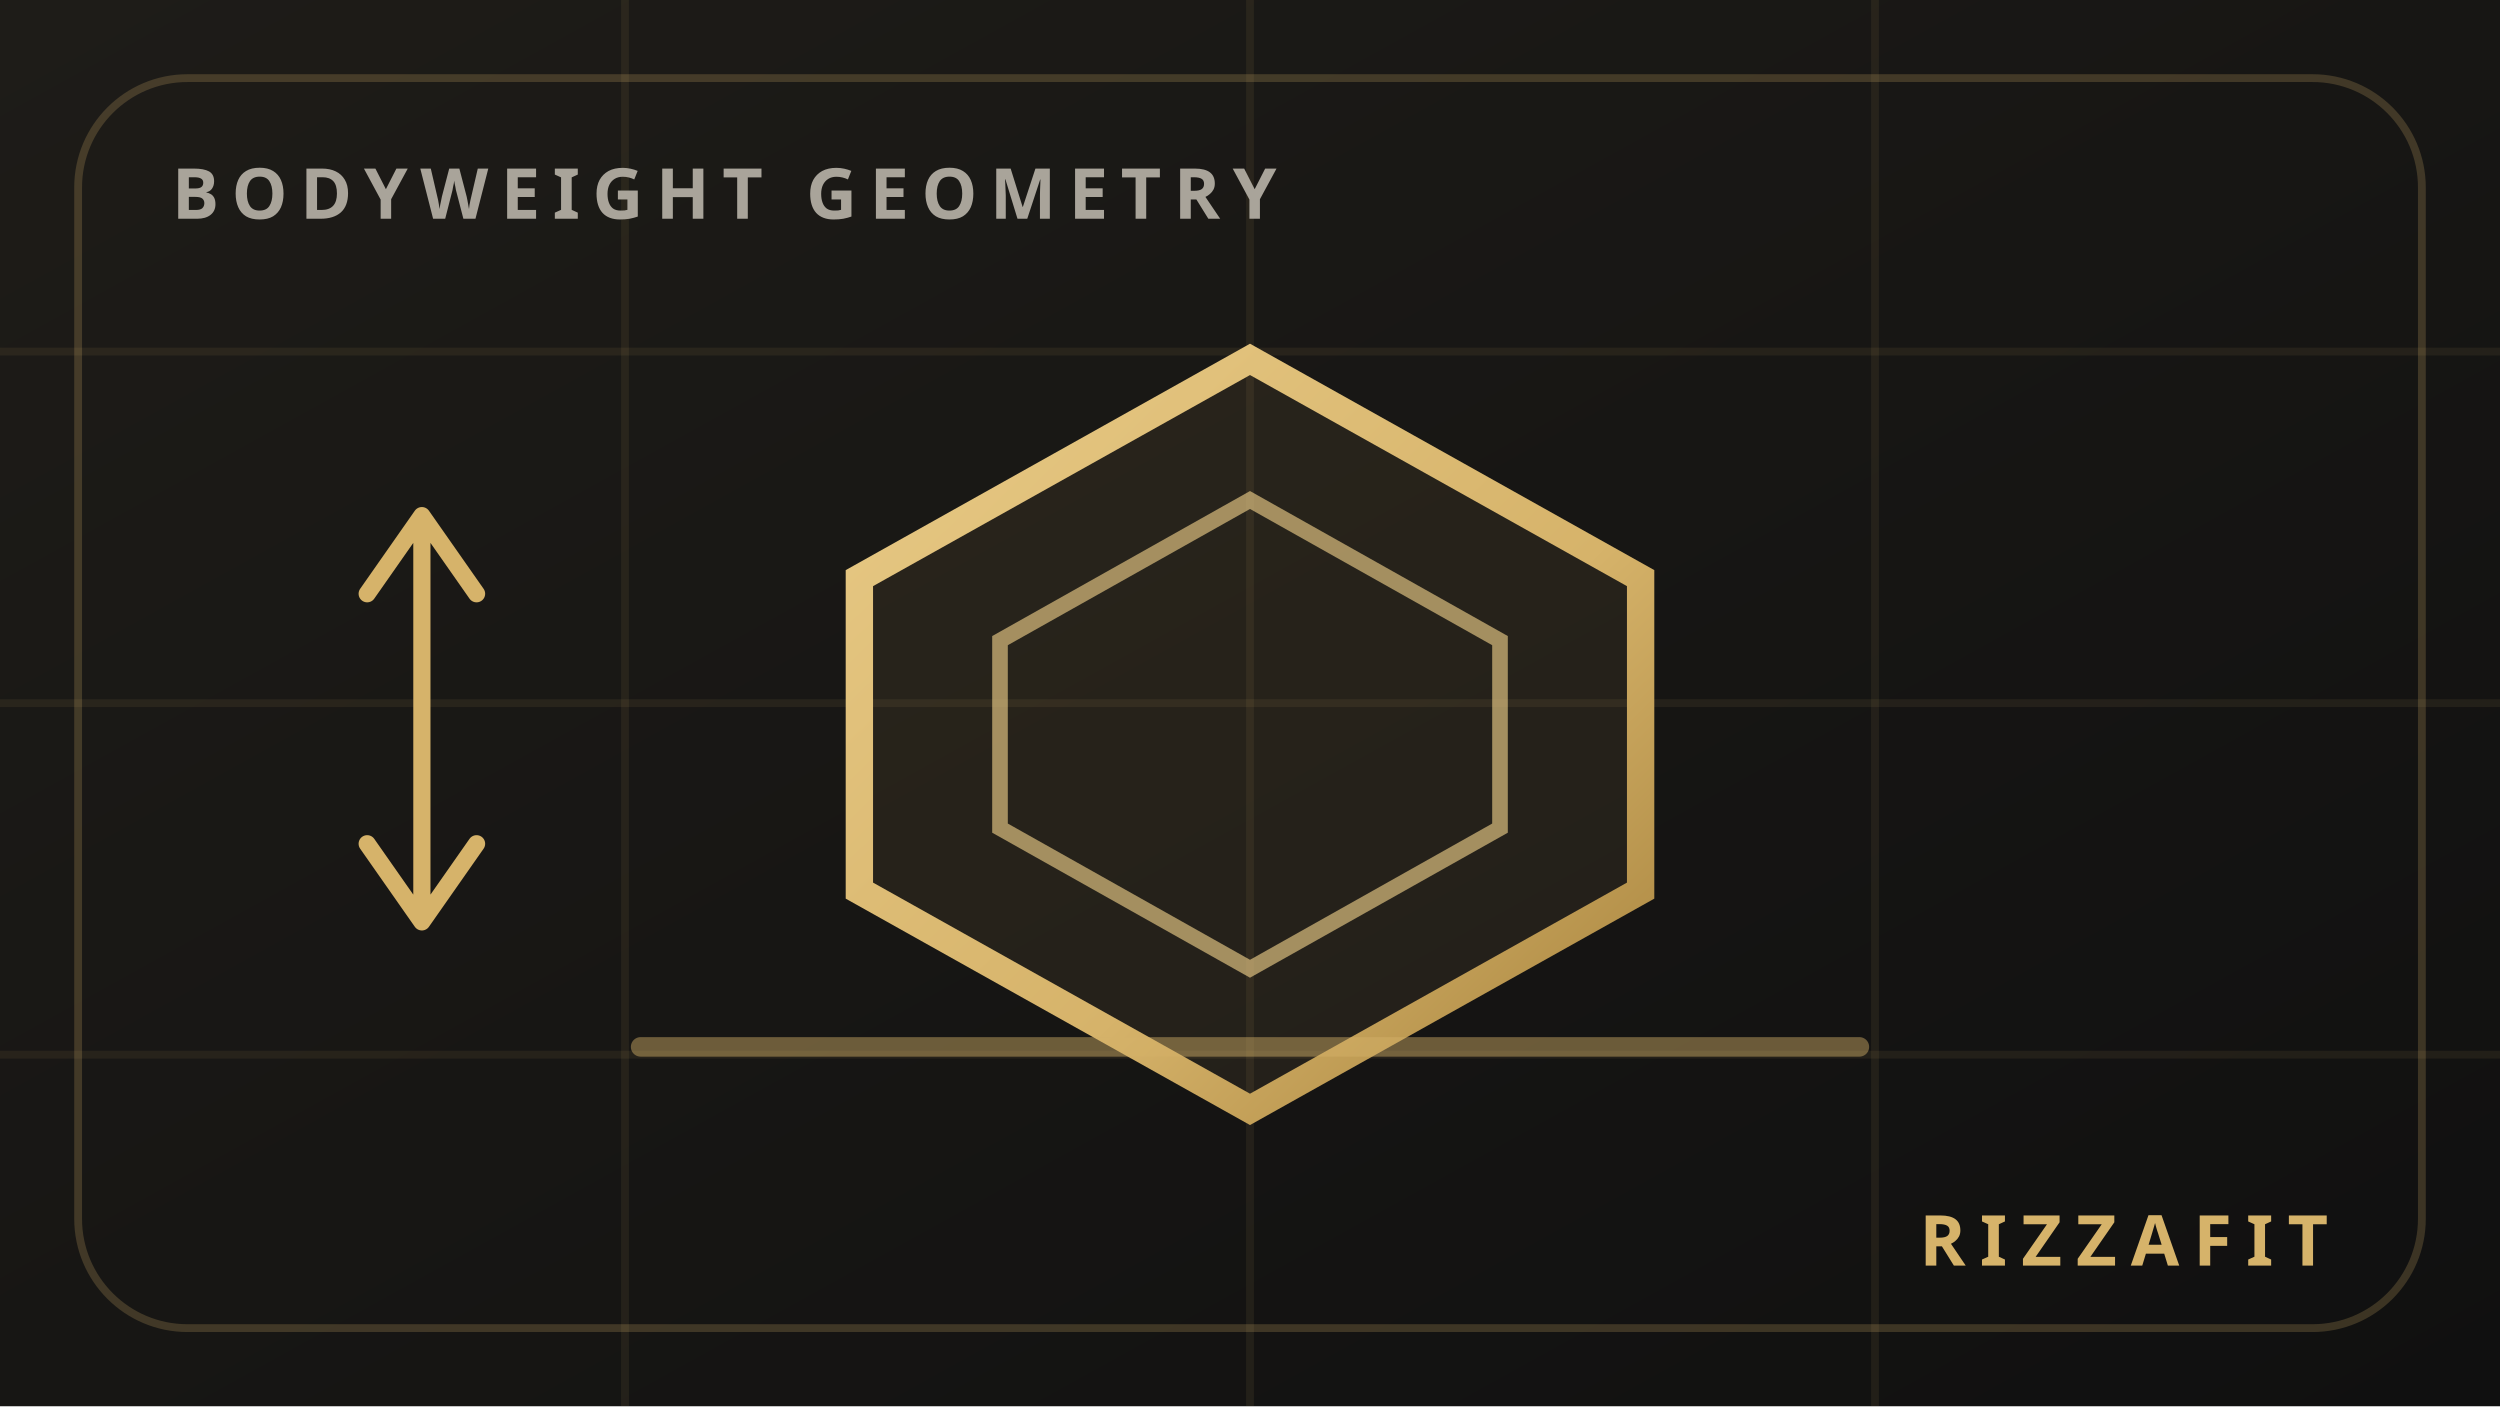
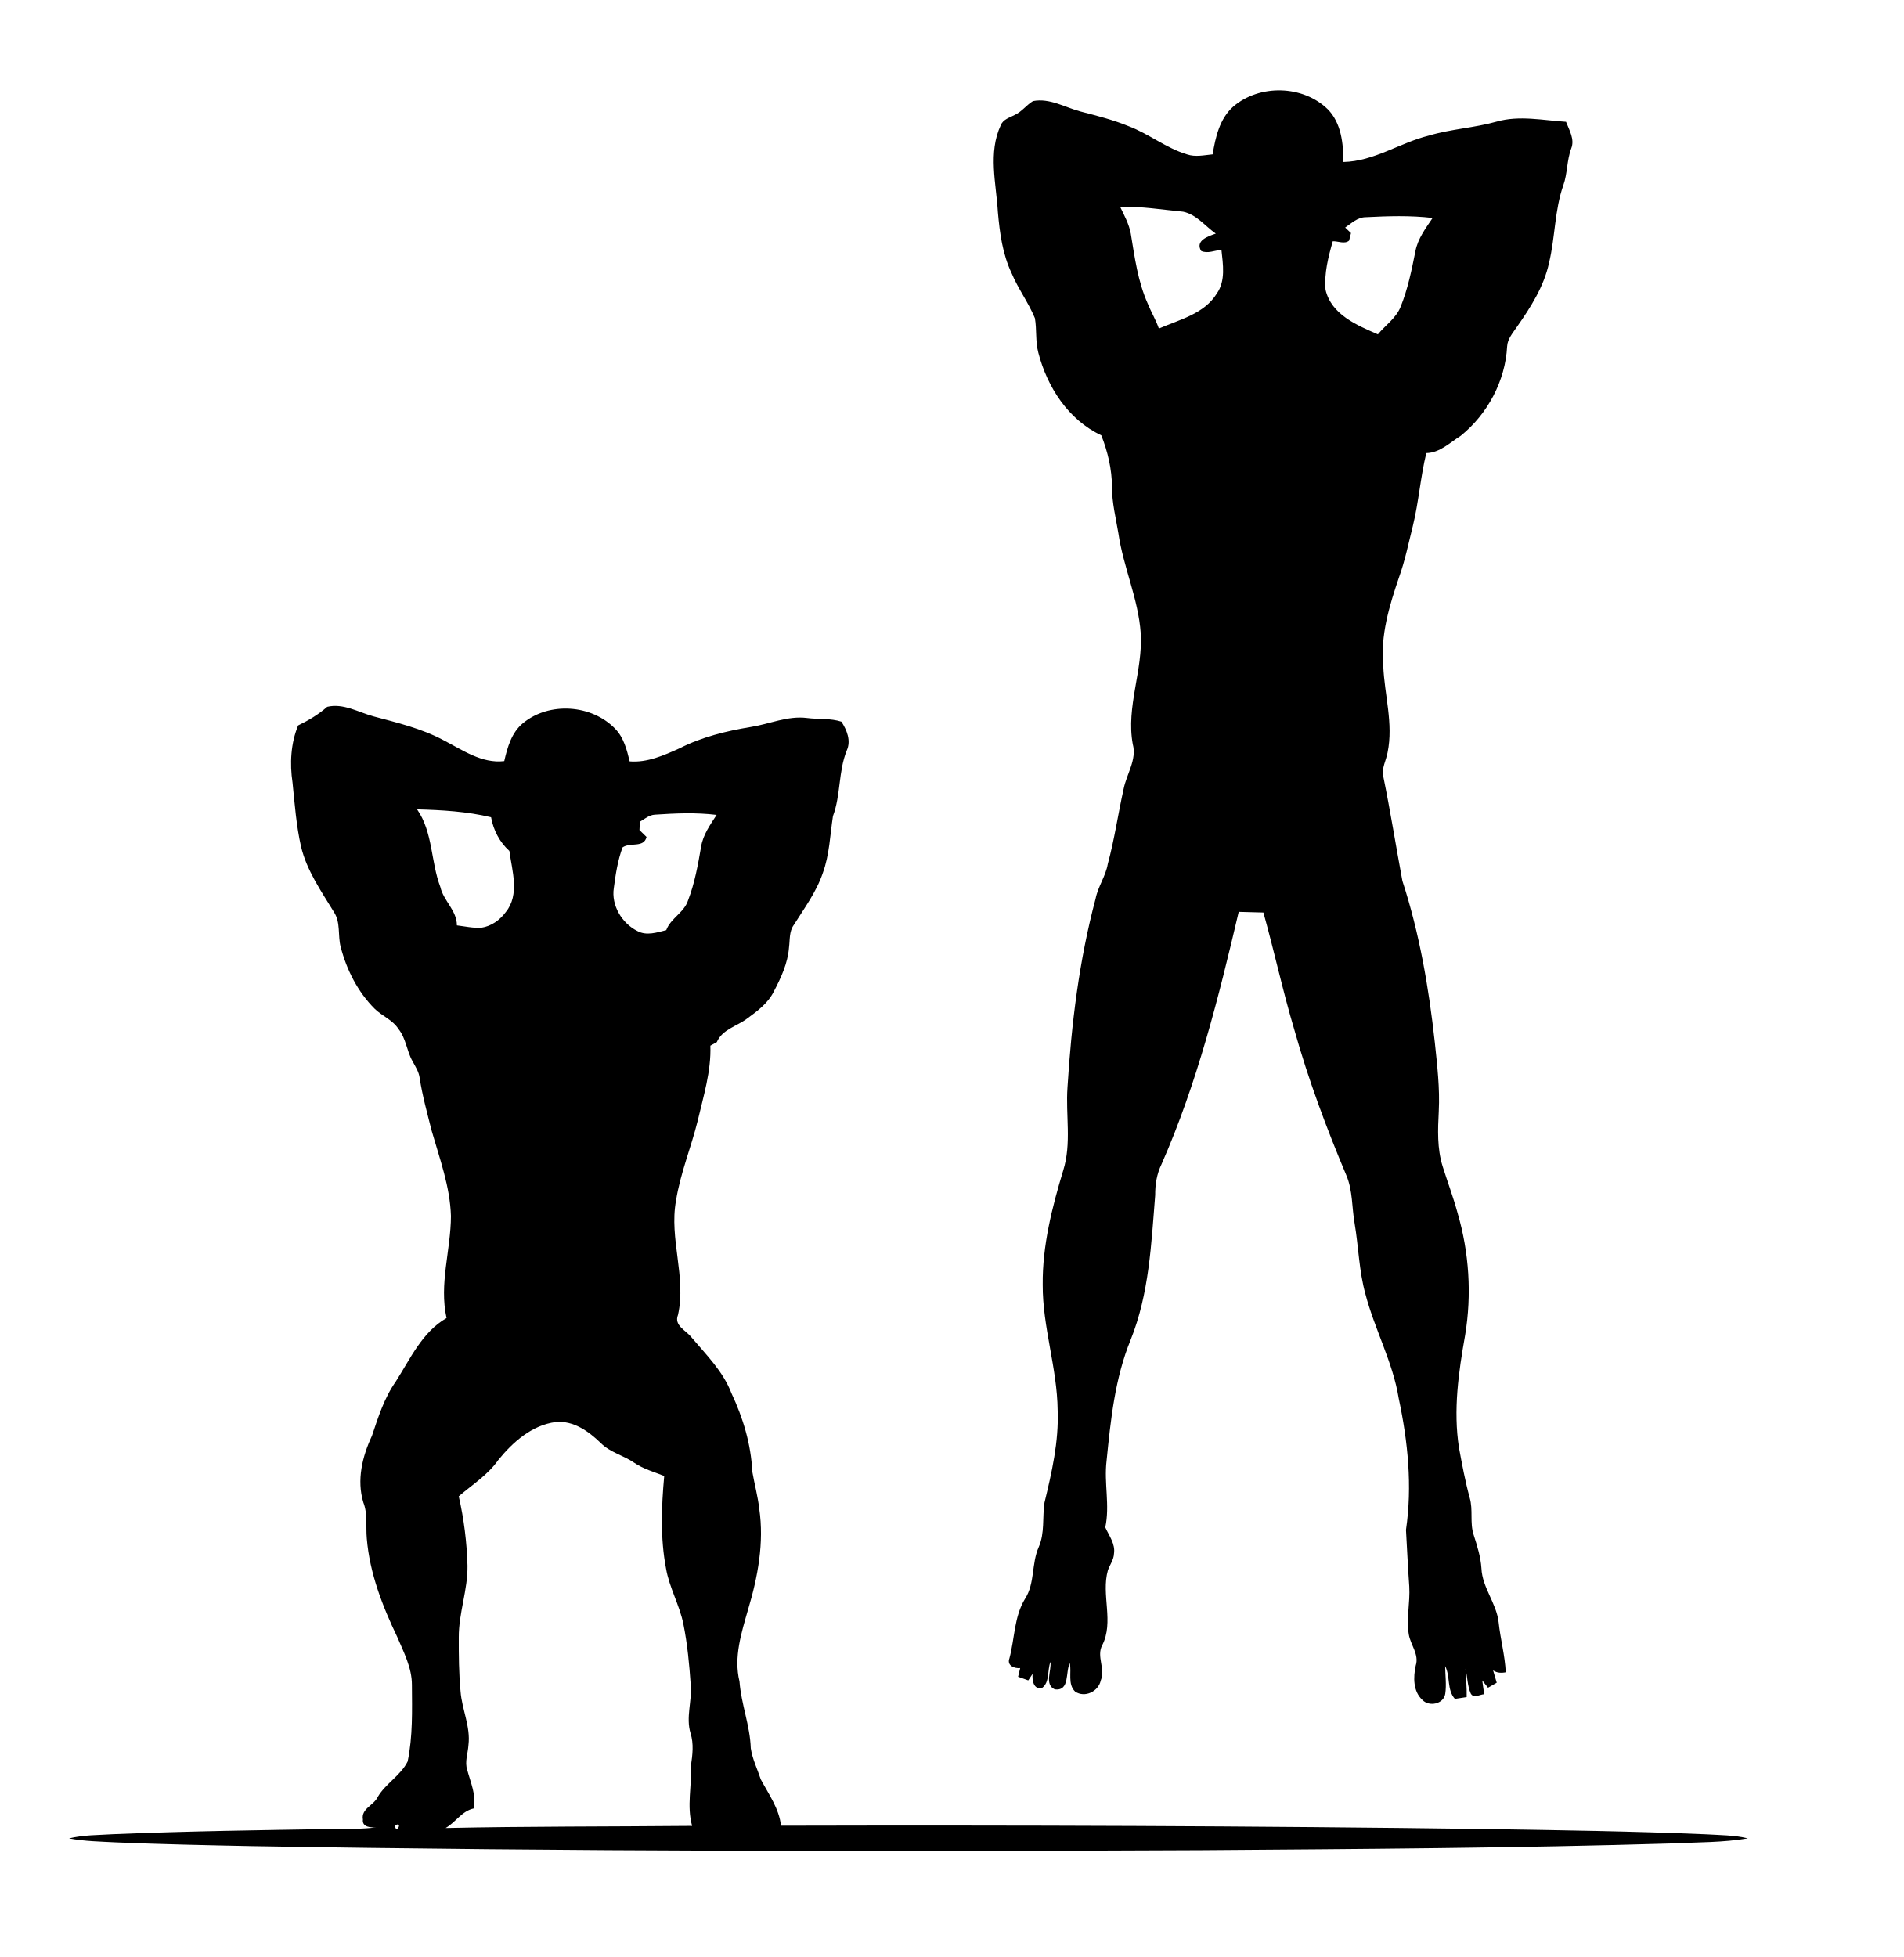
- <svg xmlns="http://www.w3.org/2000/svg" viewBox="0 0 320 180" data-rf-equip="true">
-   <defs>
-     <linearGradient id="bgGrad" x1="0" y1="0" x2="1" y2="1">
-       <stop offset="0%" stop-color="#1E1C18" />
-       <stop offset="100%" stop-color="#101010" />
-     </linearGradient>
-     <linearGradient id="goldGrad" x1="0" y1="0" x2="1" y2="1">
-       <stop offset="0%" stop-color="#E8CA86" />
-       <stop offset="60%" stop-color="#D6B36A" />
-       <stop offset="100%" stop-color="#A6823C" />
-     </linearGradient>
-   </defs>
-   <rect width="320" height="180" fill="url(#bgGrad)" />
-   <g stroke="rgba(214,179,106,0.08)" stroke-width="1">
-     <line x1="0" y1="45" x2="320" y2="45" />
-     <line x1="0" y1="90" x2="320" y2="90" />
-     <line x1="0" y1="135" x2="320" y2="135" />
-     <line x1="80" y1="0" x2="80" y2="180" />
-     <line x1="160" y1="0" x2="160" y2="180" />
-     <line x1="240" y1="0" x2="240" y2="180" />
+ <svg xmlns="http://www.w3.org/2000/svg" width="637pt" height="655pt" viewBox="0 0 637 655" version="1.1">
+   <g id="#000000ff">
+     <path fill="#000000" opacity="1.00" d=" M 412.69 35.69 C 421.48 28.11 436.04 28.44 444.37 36.59 C 448.89 41.22 449.56 48.07 449.58 54.22 C 459.81 54.00 468.47 47.78 478.17 45.38 C 485.60 43.16 493.41 42.80 500.86 40.70 C 508.47 38.53 516.36 40.28 524.08 40.76 C 525.16 43.58 527.05 46.60 525.82 49.69 C 524.32 53.68 524.60 58.03 523.17 62.03 C 520.23 70.39 520.47 79.39 518.40 87.94 C 516.69 95.91 512.21 102.90 507.59 109.48 C 506.25 111.47 504.51 113.41 504.37 115.92 C 503.77 127.49 497.82 138.63 488.82 145.87 C 485.20 148.15 481.85 151.55 477.32 151.65 C 475.36 159.67 474.79 168.02 472.81 176.07 C 471.37 181.78 470.22 187.58 468.22 193.14 C 464.94 202.71 461.91 212.75 462.92 222.99 C 463.33 232.60 466.33 242.21 464.37 251.81 C 463.90 254.51 462.29 257.11 462.93 259.91 C 465.31 271.51 467.15 283.21 469.32 294.84 C 475.04 312.34 478.16 330.60 480.17 348.87 C 480.97 356.54 481.89 364.24 481.49 371.97 C 481.18 378.10 480.92 384.38 482.77 390.32 C 484.42 395.56 486.36 400.72 487.80 406.03 C 491.66 419.22 492.56 433.27 490.32 446.84 C 488.11 459.24 486.30 472.00 488.26 484.56 C 489.29 490.16 490.34 495.78 491.84 501.29 C 493.04 505.34 491.83 509.68 493.17 513.71 C 494.35 517.37 495.52 521.06 495.77 524.93 C 496.06 531.40 500.79 536.55 501.52 542.94 C 502.11 548.56 503.64 554.05 503.91 559.71 C 502.42 560.00 500.94 559.95 499.67 559.06 C 500.08 560.43 500.49 561.81 500.89 563.20 C 500.16 563.62 498.71 564.46 497.98 564.88 C 497.50 564.27 496.52 563.04 496.04 562.43 C 496.25 563.96 496.47 565.51 496.69 567.06 C 495.24 567.10 493.10 568.60 492.17 566.76 C 491.05 564.17 491.11 561.25 490.43 558.54 C 490.61 561.69 490.90 564.85 490.83 568.01 C 489.51 568.20 488.19 568.40 486.88 568.61 C 484.14 565.53 485.43 561.13 483.63 557.64 C 483.66 560.72 484.11 563.84 483.66 566.92 C 483.12 570.35 478.28 571.34 476.02 568.97 C 472.86 566.09 472.94 561.33 473.78 557.48 C 474.99 553.73 472.05 550.58 471.46 547.04 C 470.60 541.72 471.93 536.37 471.62 531.03 C 471.17 524.71 470.88 518.37 470.52 512.04 C 472.68 497.36 471.16 482.47 468.09 468.03 C 466.13 455.87 460.03 444.96 456.95 433.12 C 454.80 425.40 454.66 417.33 453.33 409.47 C 452.38 404.13 452.73 398.50 450.58 393.42 C 443.89 377.54 437.85 361.36 433.19 344.77 C 429.30 331.76 426.46 318.48 422.80 305.41 C 420.04 305.33 417.29 305.26 414.54 305.19 C 407.83 333.88 400.61 362.64 388.70 389.69 C 387.13 392.90 386.56 396.45 386.59 400.00 C 385.29 416.31 384.57 433.03 378.38 448.42 C 373.11 461.28 371.69 475.25 370.32 488.95 C 369.42 496.36 371.48 503.84 369.89 511.20 C 371.15 514.01 373.31 516.74 372.80 520.01 C 372.72 522.03 371.44 523.69 370.77 525.54 C 368.43 533.78 372.90 542.85 368.83 550.72 C 366.89 554.42 370.00 558.58 368.38 562.43 C 367.61 566.15 363.02 568.36 359.79 566.16 C 357.25 563.70 358.65 559.75 358.02 556.66 C 356.48 559.60 358.12 566.03 353.00 565.44 C 349.42 563.79 351.95 559.17 351.53 556.23 C 350.45 559.01 351.36 562.95 348.80 564.90 C 345.85 565.72 345.38 562.34 345.56 560.24 C 345.19 560.79 344.47 561.87 344.11 562.42 C 342.97 562.00 341.84 561.60 340.71 561.20 C 340.89 560.47 341.23 559.02 341.41 558.30 C 339.41 558.51 336.88 557.43 337.82 555.00 C 339.60 548.35 339.35 541.07 343.07 535.05 C 346.39 529.85 345.15 523.33 347.61 517.80 C 349.70 513.08 348.78 507.87 349.54 502.93 C 351.99 492.82 354.36 482.49 353.95 472.02 C 353.80 457.83 348.88 444.19 348.95 429.99 C 348.82 416.91 352.07 404.14 355.82 391.71 C 358.65 382.69 356.59 373.18 357.24 363.94 C 358.55 342.67 361.15 321.39 366.65 300.77 C 367.45 296.70 370.03 293.26 370.73 289.16 C 372.97 280.91 374.16 272.43 376.02 264.10 C 376.99 259.07 380.52 254.29 379.08 249.03 C 376.81 236.55 382.53 224.42 381.75 211.94 C 380.96 200.43 375.91 189.80 374.27 178.45 C 373.41 173.33 372.13 168.24 372.13 163.02 C 372.11 157.09 370.73 151.19 368.55 145.69 C 357.53 140.54 350.44 129.53 347.48 118.04 C 346.47 114.27 346.99 110.31 346.34 106.50 C 344.18 101.25 340.70 96.63 338.51 91.37 C 335.50 85.01 334.56 77.96 333.95 71.02 C 333.38 61.33 330.61 51.11 334.93 41.86 C 335.72 39.92 337.88 39.37 339.57 38.47 C 341.95 37.40 343.48 35.15 345.69 33.83 C 351.31 32.74 356.41 35.95 361.66 37.33 C 367.07 38.73 372.51 40.10 377.70 42.23 C 384.50 44.80 390.26 49.58 397.27 51.68 C 400.05 52.62 402.99 51.93 405.82 51.66 C 406.76 45.93 408.15 39.73 412.69 35.69 M 374.86 69.22 C 376.26 72.11 377.83 74.98 378.42 78.18 C 379.72 86.12 380.80 94.26 384.12 101.67 C 385.25 104.48 386.84 107.08 387.82 109.96 C 394.69 106.97 403.03 105.07 407.21 98.24 C 410.22 93.95 409.27 88.48 408.76 83.62 C 406.52 83.81 404.13 84.98 401.98 84.00 C 399.85 80.51 404.39 79.05 406.87 78.19 C 403.31 75.68 400.40 71.78 395.96 70.86 C 388.93 70.18 381.94 69.02 374.86 69.22 M 450.17 76.16 C 450.66 76.62 451.63 77.55 452.12 78.01 C 451.96 78.65 451.64 79.91 451.48 80.54 C 449.99 81.80 447.78 80.68 446.02 80.75 C 444.52 85.99 443.10 91.52 443.60 96.99 C 445.54 105.29 454.08 108.84 461.12 111.90 C 463.64 108.83 467.19 106.50 468.71 102.71 C 471.14 96.73 472.42 90.37 473.68 84.07 C 474.47 79.88 477.11 76.42 479.43 72.95 C 471.97 72.07 464.46 72.32 456.98 72.70 C 454.28 72.73 452.26 74.75 450.17 76.16 Z" />
+     <path fill="#000000" opacity="1.00" d=" M 109.50 236.57 C 114.89 235.28 119.92 238.38 124.97 239.76 C 132.92 241.88 141.03 243.81 148.34 247.70 C 154.72 250.97 161.20 255.64 168.75 254.74 C 169.80 250.14 171.19 245.20 174.98 242.07 C 183.77 234.79 198.03 235.75 205.90 243.95 C 208.76 246.89 209.78 250.97 210.72 254.83 C 216.61 255.31 222.16 252.82 227.41 250.46 C 234.85 246.67 243.04 244.67 251.24 243.32 C 257.53 242.34 263.58 239.49 270.07 240.31 C 273.88 240.80 277.92 240.35 281.59 241.54 C 283.41 244.36 284.87 247.91 283.37 251.19 C 280.53 258.24 281.40 266.08 278.75 273.16 C 277.78 279.53 277.59 286.10 275.35 292.21 C 273.20 298.55 269.17 303.96 265.65 309.58 C 264.07 311.74 264.38 314.53 264.05 317.05 C 263.66 322.37 261.36 327.29 258.91 331.95 C 256.96 335.82 253.39 338.47 249.96 340.95 C 246.54 343.52 241.70 344.52 239.88 348.80 C 239.34 349.10 238.27 349.69 237.73 349.98 C 238.03 358.55 235.41 366.88 233.48 375.15 C 231.27 384.10 227.67 392.70 226.23 401.85 C 223.89 414.61 229.74 427.38 226.89 440.11 C 225.48 443.65 229.50 445.22 231.32 447.50 C 236.28 453.37 241.98 458.96 244.78 466.29 C 248.65 474.51 251.34 483.40 251.75 492.50 C 252.47 496.67 253.61 500.76 254.09 504.98 C 255.75 516.31 253.62 527.80 250.36 538.66 C 248.13 546.46 245.49 554.63 247.48 562.79 C 248.04 570.37 251.01 577.52 251.25 585.13 C 251.80 588.76 253.46 592.10 254.61 595.57 C 257.25 600.52 260.74 605.32 261.37 611.06 C 340.24 610.87 419.11 611.11 497.97 612.18 C 522.31 612.57 546.64 612.91 570.96 613.94 C 575.62 614.23 580.35 614.19 584.93 615.30 C 576.68 616.72 568.27 616.56 559.95 616.99 C 507.30 618.56 454.63 618.86 401.97 619.24 C 295.98 619.72 189.98 619.68 84.00 617.89 C 68.99 617.59 53.98 617.28 38.97 616.65 C 33.67 616.37 28.33 616.30 23.10 615.31 C 27.93 614.11 32.94 614.23 37.88 613.90 C 62.57 612.88 87.28 612.54 111.99 612.15 C 116.64 612.03 121.32 612.27 125.94 611.58 C 124.14 611.76 121.11 611.56 121.45 608.98 C 120.79 605.32 125.10 604.27 126.41 601.43 C 129.06 596.90 134.11 594.25 136.42 589.55 C 138.17 581.15 137.90 572.48 137.85 563.93 C 137.86 558.23 135.13 553.05 132.96 547.93 C 127.97 537.52 123.71 526.53 122.75 514.93 C 122.38 510.90 123.11 506.71 121.59 502.85 C 119.32 495.37 121.25 487.45 124.47 480.58 C 126.57 474.30 128.57 467.92 132.42 462.44 C 137.29 454.82 141.26 445.83 149.44 441.15 C 146.89 429.75 150.87 418.43 150.91 407.02 C 150.62 397.18 147.15 387.84 144.46 378.47 C 143.00 372.63 141.36 366.81 140.45 360.85 C 140.20 358.75 139.02 356.97 138.04 355.16 C 136.10 351.75 135.89 347.56 133.38 344.44 C 131.46 341.38 127.91 340.08 125.40 337.64 C 119.74 332.00 116.00 324.62 114.01 316.94 C 112.99 313.09 114.05 308.74 111.76 305.27 C 107.51 298.28 102.66 291.41 100.74 283.33 C 99.15 276.30 98.63 269.10 97.90 261.95 C 96.94 255.59 97.30 248.75 99.78 242.79 C 103.28 241.10 106.57 239.15 109.50 236.57 M 139.58 270.89 C 144.92 278.58 144.13 288.39 147.37 296.89 C 148.44 301.55 152.92 304.75 152.90 309.72 C 155.61 310.05 158.31 310.67 161.05 310.51 C 164.40 310.03 167.32 307.93 169.28 305.24 C 173.98 299.44 171.37 291.46 170.46 284.80 C 167.20 281.86 165.11 277.83 164.34 273.53 C 156.28 271.58 147.86 271.11 139.58 270.89 M 214.14 275.02 C 214.10 275.72 214.03 277.12 214.00 277.81 C 214.79 278.59 215.58 279.36 216.37 280.13 C 215.45 283.92 210.90 281.79 208.33 283.63 C 206.73 287.99 206.02 292.60 205.42 297.19 C 204.50 303.00 208.13 309.04 213.31 311.61 C 216.37 313.28 219.83 312.09 222.96 311.31 C 224.46 307.29 228.95 305.45 230.26 301.35 C 232.49 295.59 233.58 289.48 234.62 283.41 C 235.26 279.41 237.66 276.06 239.82 272.74 C 232.95 271.90 226.04 272.20 219.16 272.66 C 217.24 272.76 215.73 274.10 214.14 275.02 M 166.75 488.66 C 163.27 493.65 158.06 496.91 153.52 500.81 C 155.27 508.42 156.23 516.21 156.45 524.02 C 156.57 532.14 153.49 539.89 153.53 548.01 C 153.51 554.03 153.56 560.06 154.12 566.06 C 154.57 572.13 157.53 577.87 156.77 584.05 C 156.61 586.84 155.44 589.68 156.38 592.45 C 157.50 596.64 159.43 600.82 158.56 605.27 C 154.57 606.12 152.50 609.92 149.12 611.83 C 176.61 611.24 204.12 611.38 231.62 611.12 C 229.76 604.48 231.56 597.72 231.22 590.99 C 231.75 587.34 232.23 583.66 231.08 580.07 C 229.49 574.76 231.60 569.40 231.16 564.04 C 230.69 557.17 230.06 550.28 228.69 543.53 C 227.40 537.14 223.99 531.41 222.89 524.97 C 220.94 514.77 221.36 504.28 222.28 494.00 C 218.91 492.66 215.35 491.68 212.32 489.63 C 208.72 487.10 204.17 486.16 201.03 482.96 C 196.97 479.04 191.91 475.39 185.96 475.95 C 178.00 476.98 171.63 482.66 166.75 488.66 M 132.18 610.99 C 132.50 614.31 135.05 609.28 132.18 610.99 Z" />
  </g>
-   <rect x="10" y="10" width="300" height="160" rx="14" fill="none" stroke="rgba(214,179,106,0.22)" stroke-width="1" />
-   <path d="M54 68 V116 M47 76 L54 66 L61 76 M47 108 L54 118 L61 108" stroke="#D6B36A" stroke-width="2.2" fill="none" stroke-linecap="round" stroke-linejoin="round" />
-   <polygon points="160,46 210,74 210,114 160,142 110,114 110,74" fill="rgba(214,179,106,0.08)" stroke="url(#goldGrad)" stroke-width="3.5" />
-   <polygon points="160,64 192,82 192,106 160,124 128,106 128,82" fill="none" stroke="#E8CA86" stroke-width="2" opacity="0.65" />
-   <line x1="82" y1="134" x2="238" y2="134" stroke="rgba(214,179,106,0.45)" stroke-width="2.5" stroke-linecap="round" />
-   <text x="22" y="28" fill="#A9A49A" font-family="system-ui, sans-serif" font-size="9" font-weight="700" letter-spacing="1.6">BODYWEIGHT GEOMETRY</text>
-   <text x="298" y="162" text-anchor="end" fill="#D6B36A" font-family="system-ui, sans-serif" font-size="9" font-weight="800" letter-spacing="1.8">RIZZAFIT</text>
</svg>
